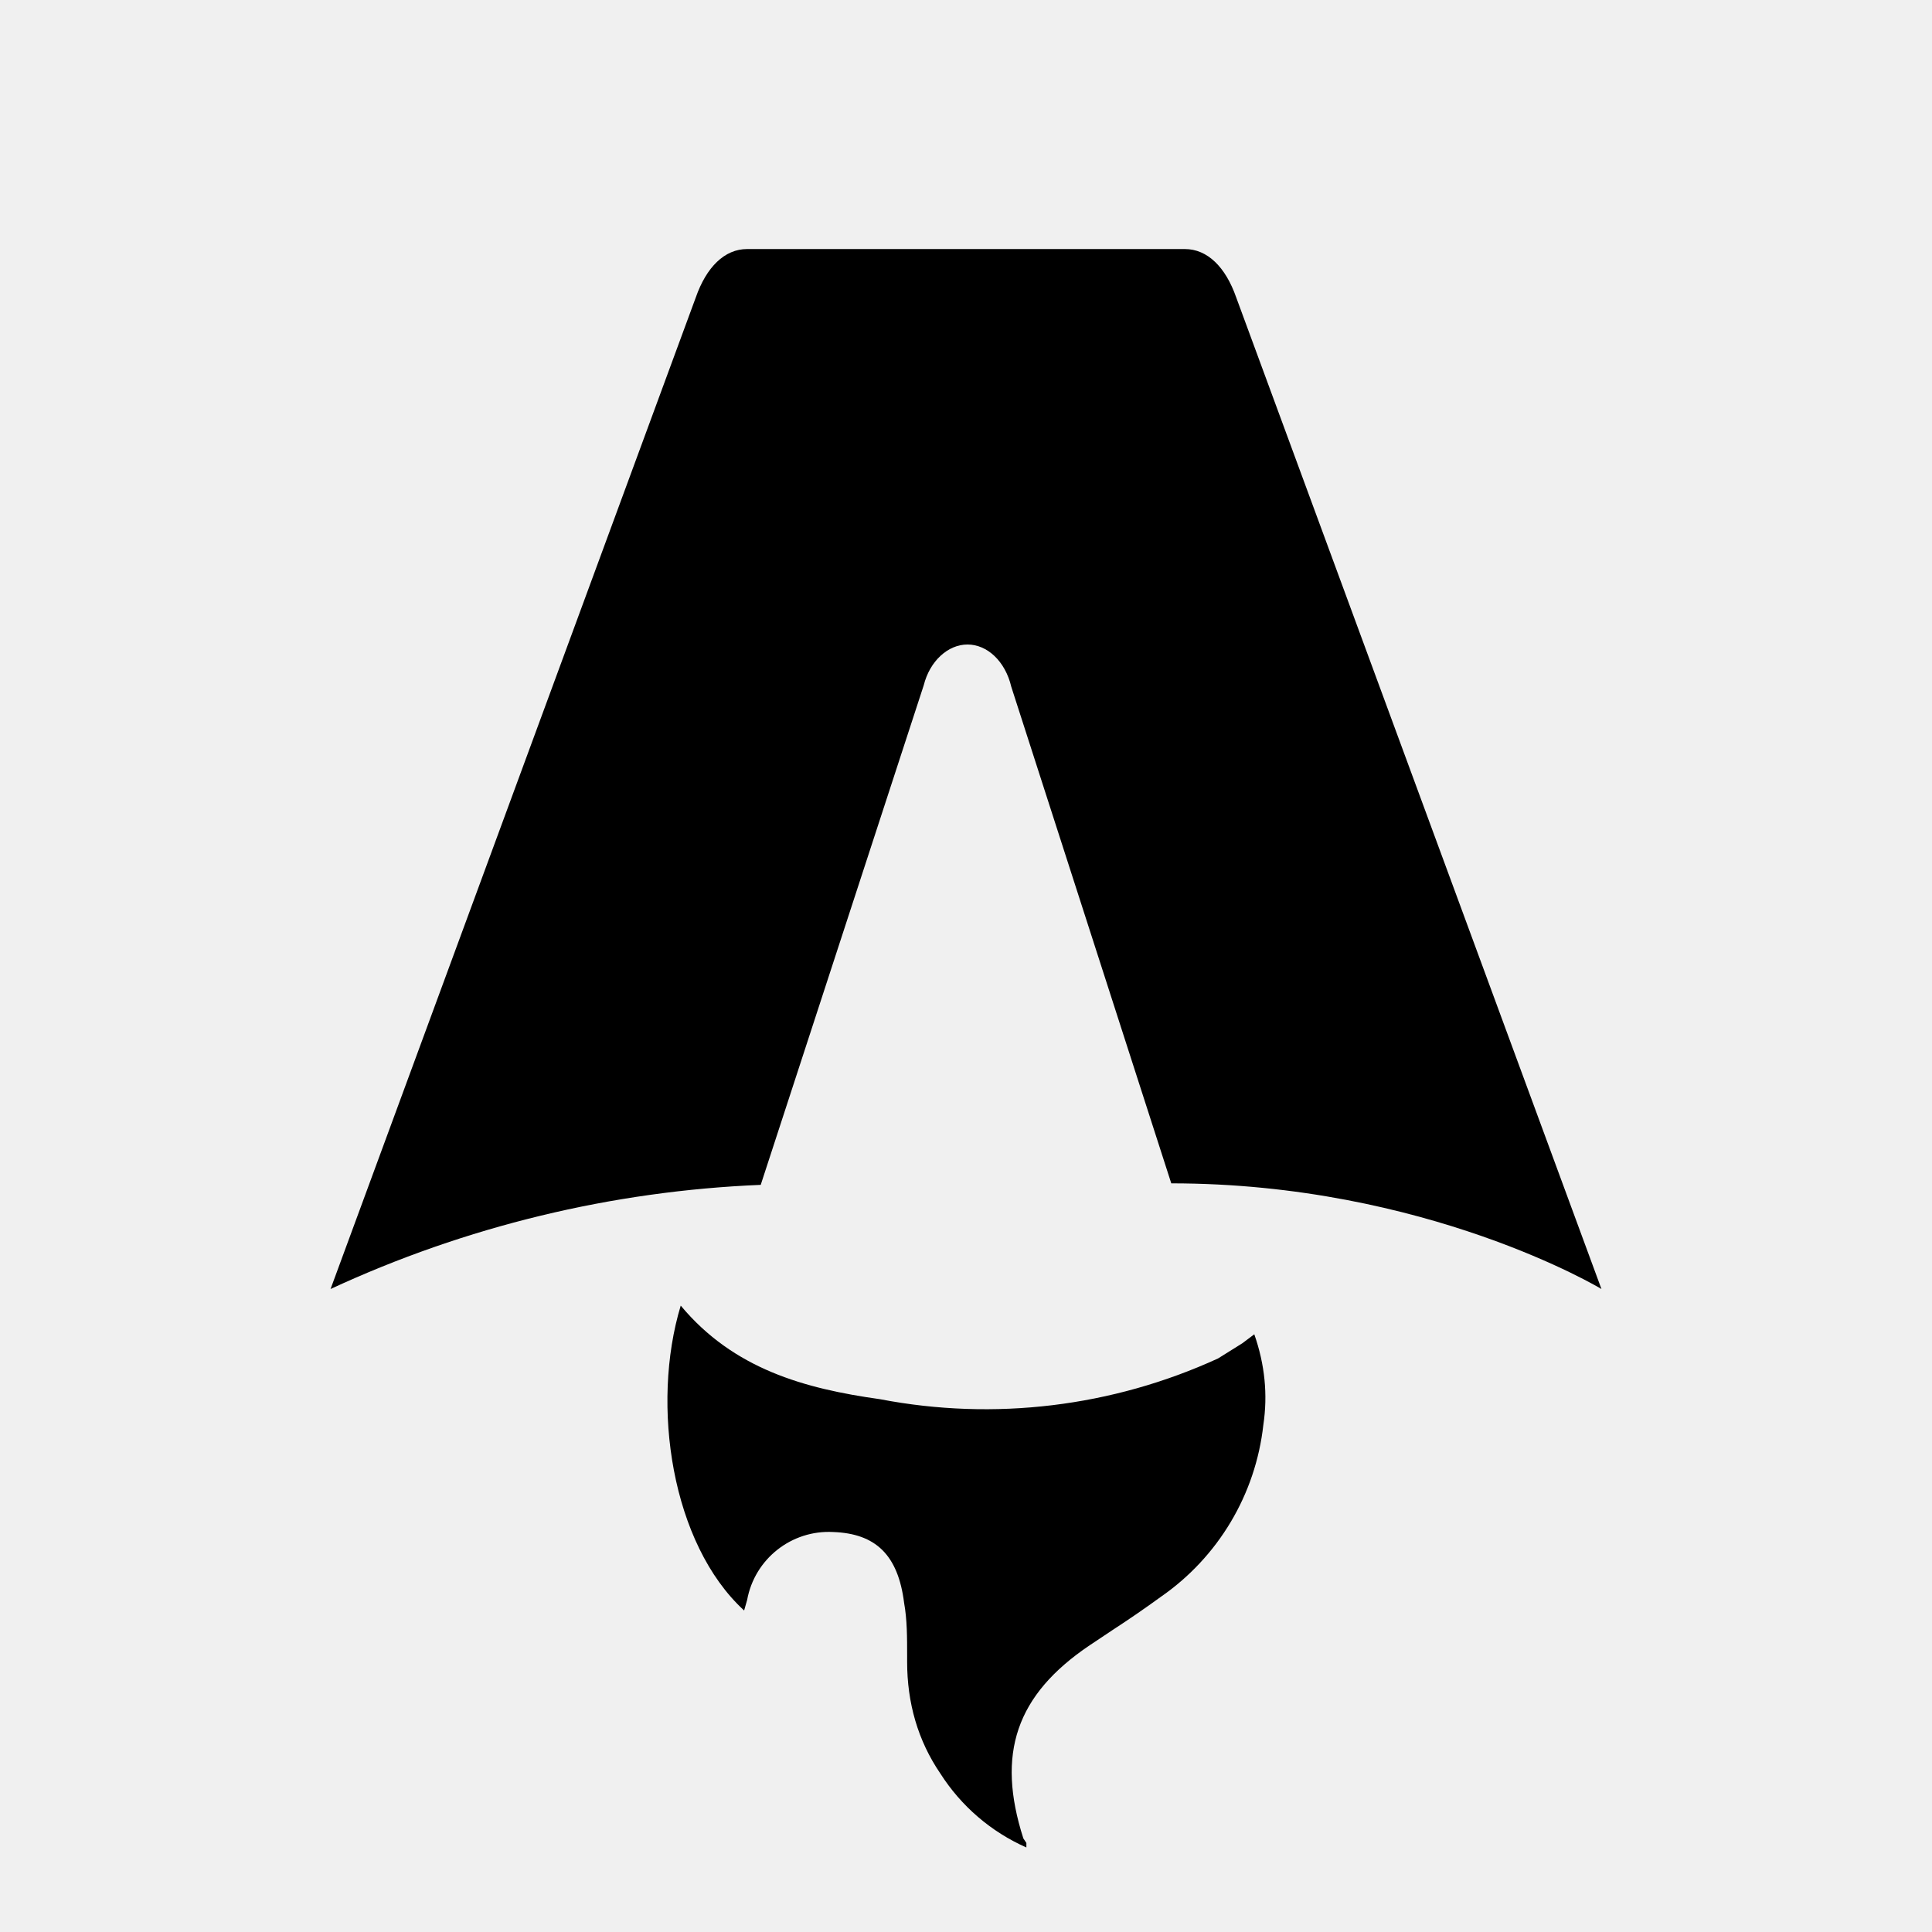
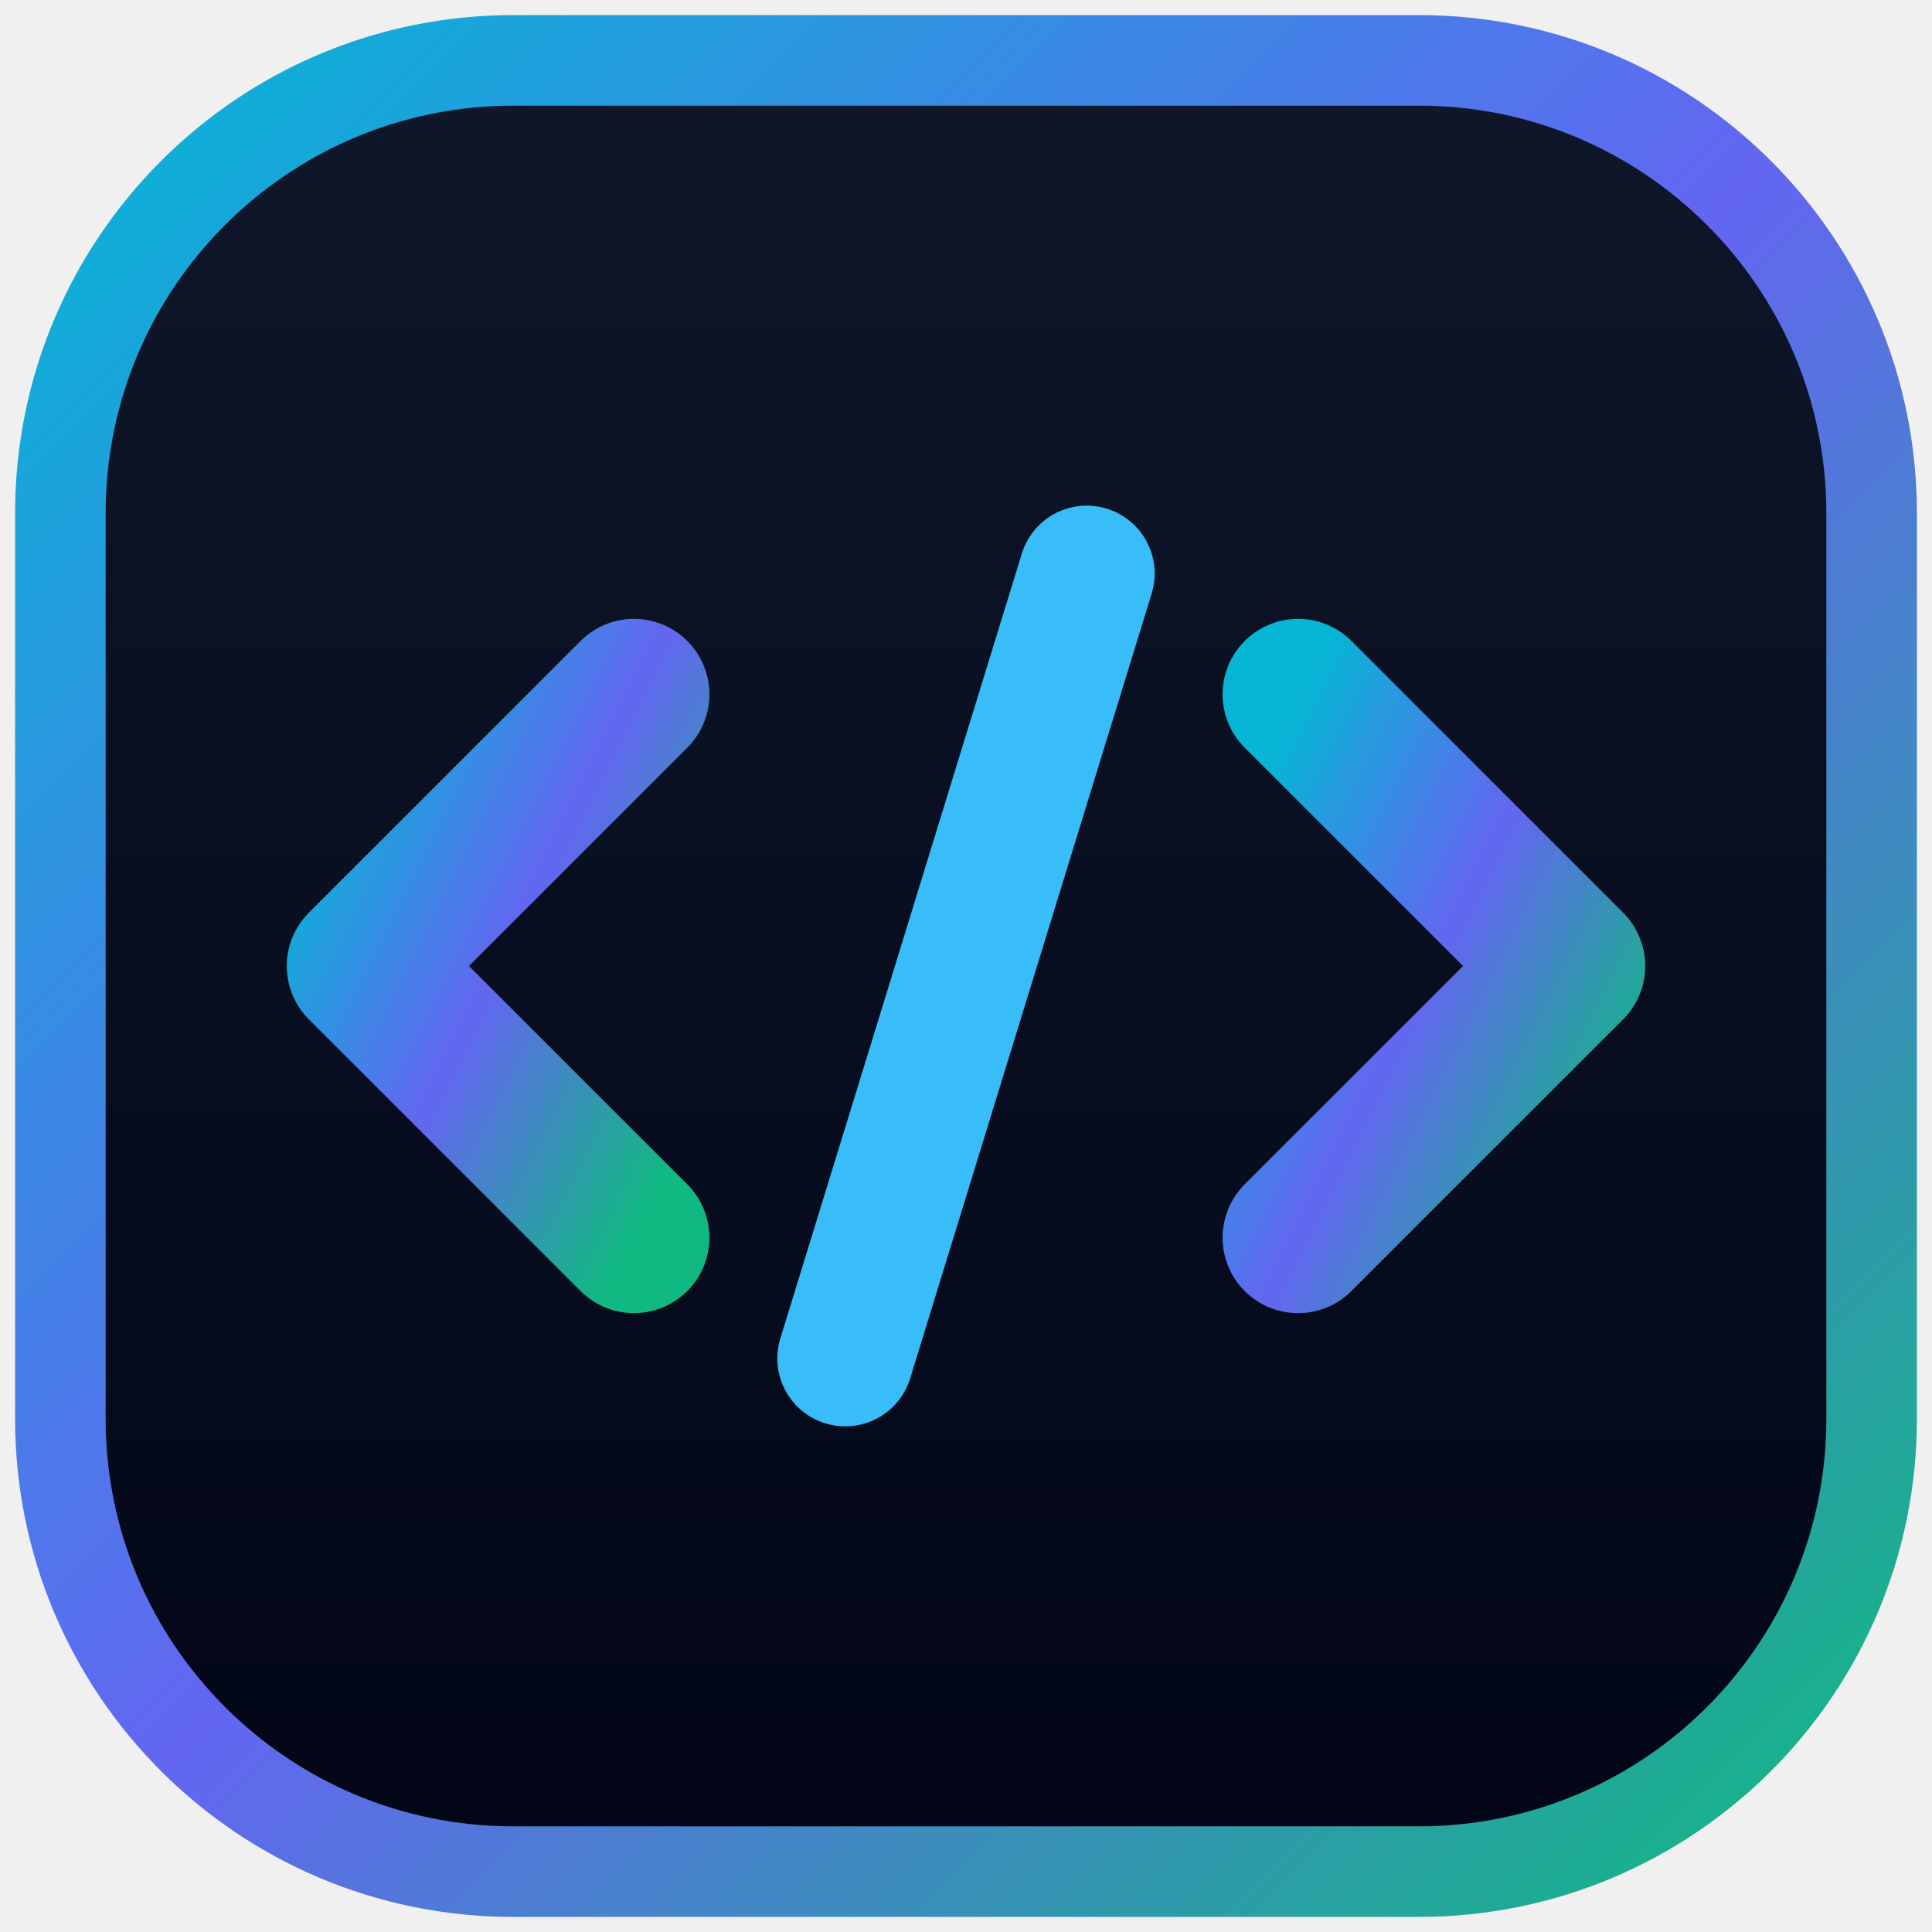
- <svg xmlns="http://www.w3.org/2000/svg" fill="none" viewBox="0 0 128 128">
-   <path d="M50.4 78.5a75.1 75.1 0 0 0-28.5 6.9l24.2-65.7c.7-2 1.9-3.2 3.4-3.2h29c1.5 0 2.7 1.2 3.4 3.2l24.2 65.7s-11.6-7-28.5-7L67 45.5c-.4-1.7-1.6-2.8-2.9-2.8-1.3 0-2.5 1.1-2.9 2.7L50.4 78.5Zm-1.1 28.2Zm-4.2-20.2c-2 6.6-.6 15.8 4.2 20.2a17.5 17.5 0 0 1 .2-.7 5.5 5.5 0 0 1 5.7-4.5c2.8.1 4.3 1.5 4.7 4.7.2 1.1.2 2.3.2 3.5v.4c0 2.7.7 5.2 2.2 7.4a13 13 0 0 0 5.7 4.9v-.3l-.2-.3c-1.8-5.6-.5-9.5 4.4-12.8l1.5-1a73 73 0 0 0 3.2-2.2 16 16 0 0 0 6.8-11.4c.3-2 .1-4-.6-6l-.8.6-1.6 1a37 37 0 0 1-22.4 2.7c-5-.7-9.7-2-13.2-6.2Z" />
-   <style>
-         path { fill: #000; }
-         @media (prefers-color-scheme: dark) {
-             path { fill: #FFF; }
-         }
-     </style>
+ <svg xmlns="http://www.w3.org/2000/svg" viewBox="0 0 128 128" fill="none">
+   <defs>
+     <linearGradient id="brandGrad" x1="0%" y1="0%" x2="100%" y2="100%">
+       <stop offset="0%" stop-color="#06b6d4" />
+       <stop offset="50%" stop-color="#6366f1" />
+       <stop offset="100%" stop-color="#10b981" />
+     </linearGradient>
+     <linearGradient id="bgGrad" x1="0%" y1="0%" x2="0%" y2="100%">
+       <stop offset="0%" stop-color="#0f172a" />
+       <stop offset="100%" stop-color="#020617" />
+     </linearGradient>
+   </defs>
+   <rect x="4" y="4" width="120" height="120" rx="30" fill="url(#bgGrad)" stroke="url(#brandGrad)" stroke-width="6" />
+   <path d="M42 46 L24 64 L42 82" stroke="url(#brandGrad)" stroke-width="10" stroke-linecap="round" stroke-linejoin="round" />
+   <path d="M72 38 L56 90" stroke="#38bdf8" stroke-width="9" stroke-linecap="round" />
+   <path d="M86 46 L104 64 L86 82" stroke="url(#brandGrad)" stroke-width="10" stroke-linecap="round" stroke-linejoin="round" />
</svg>
